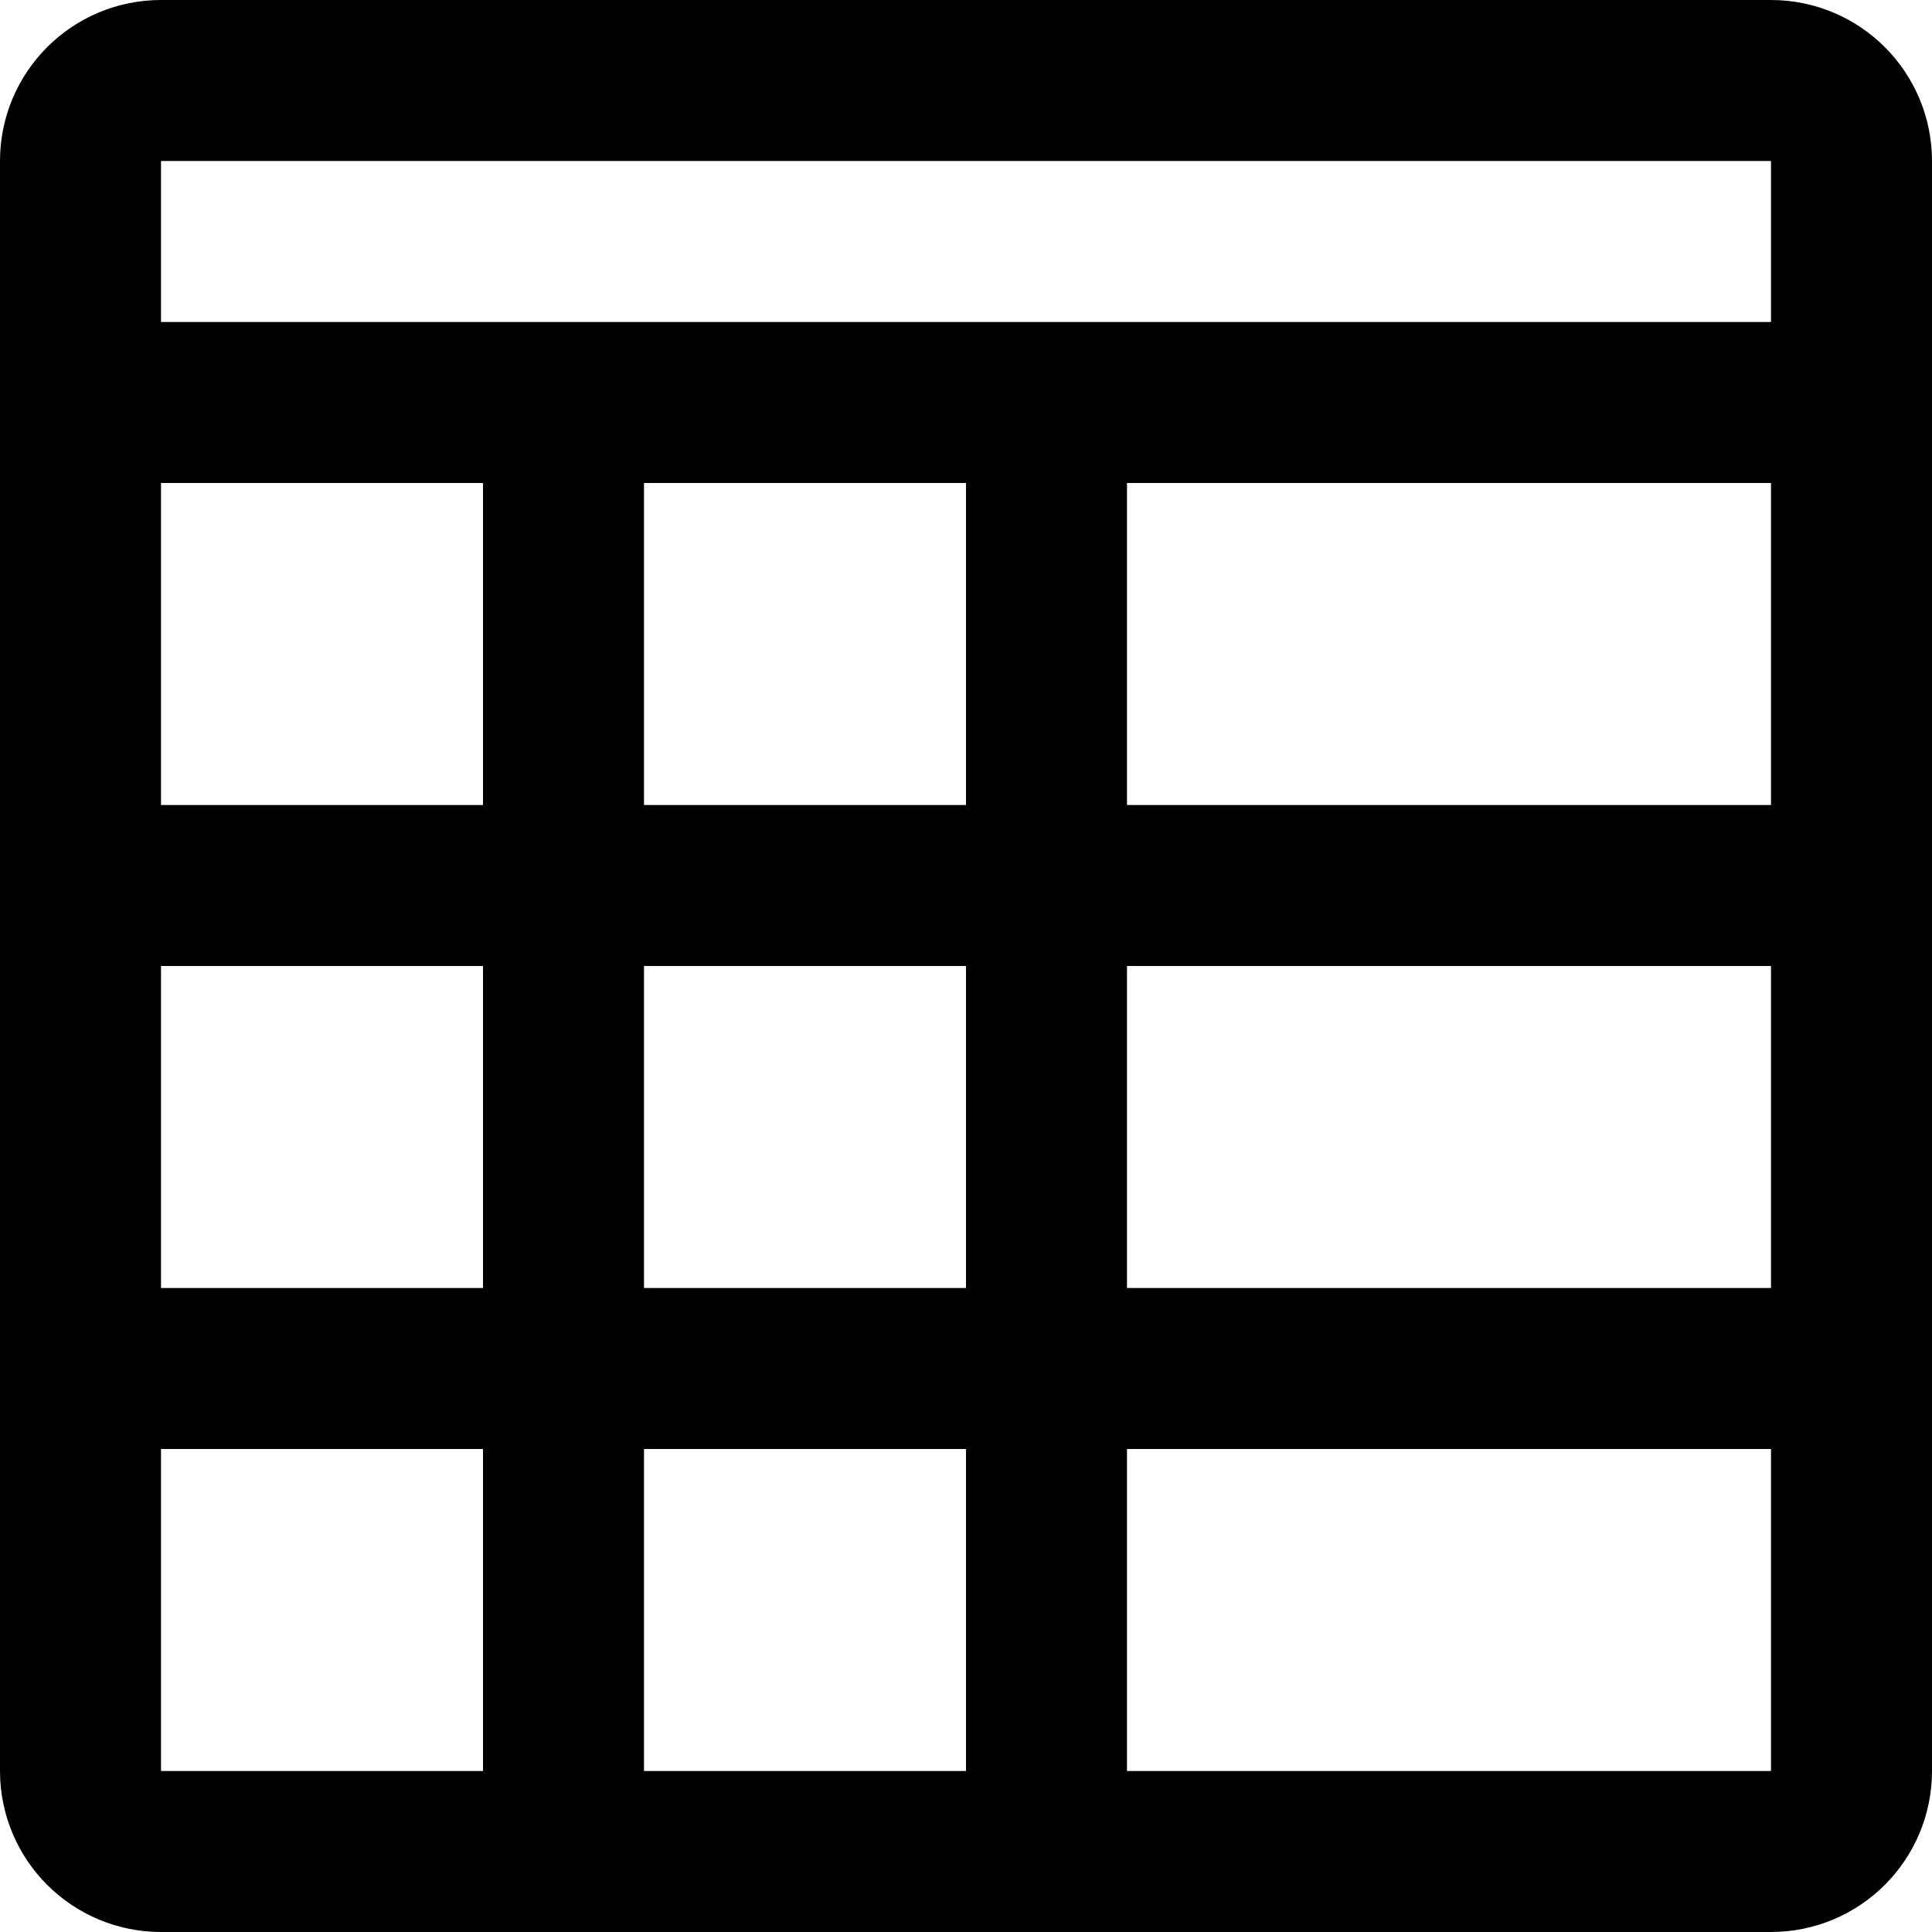
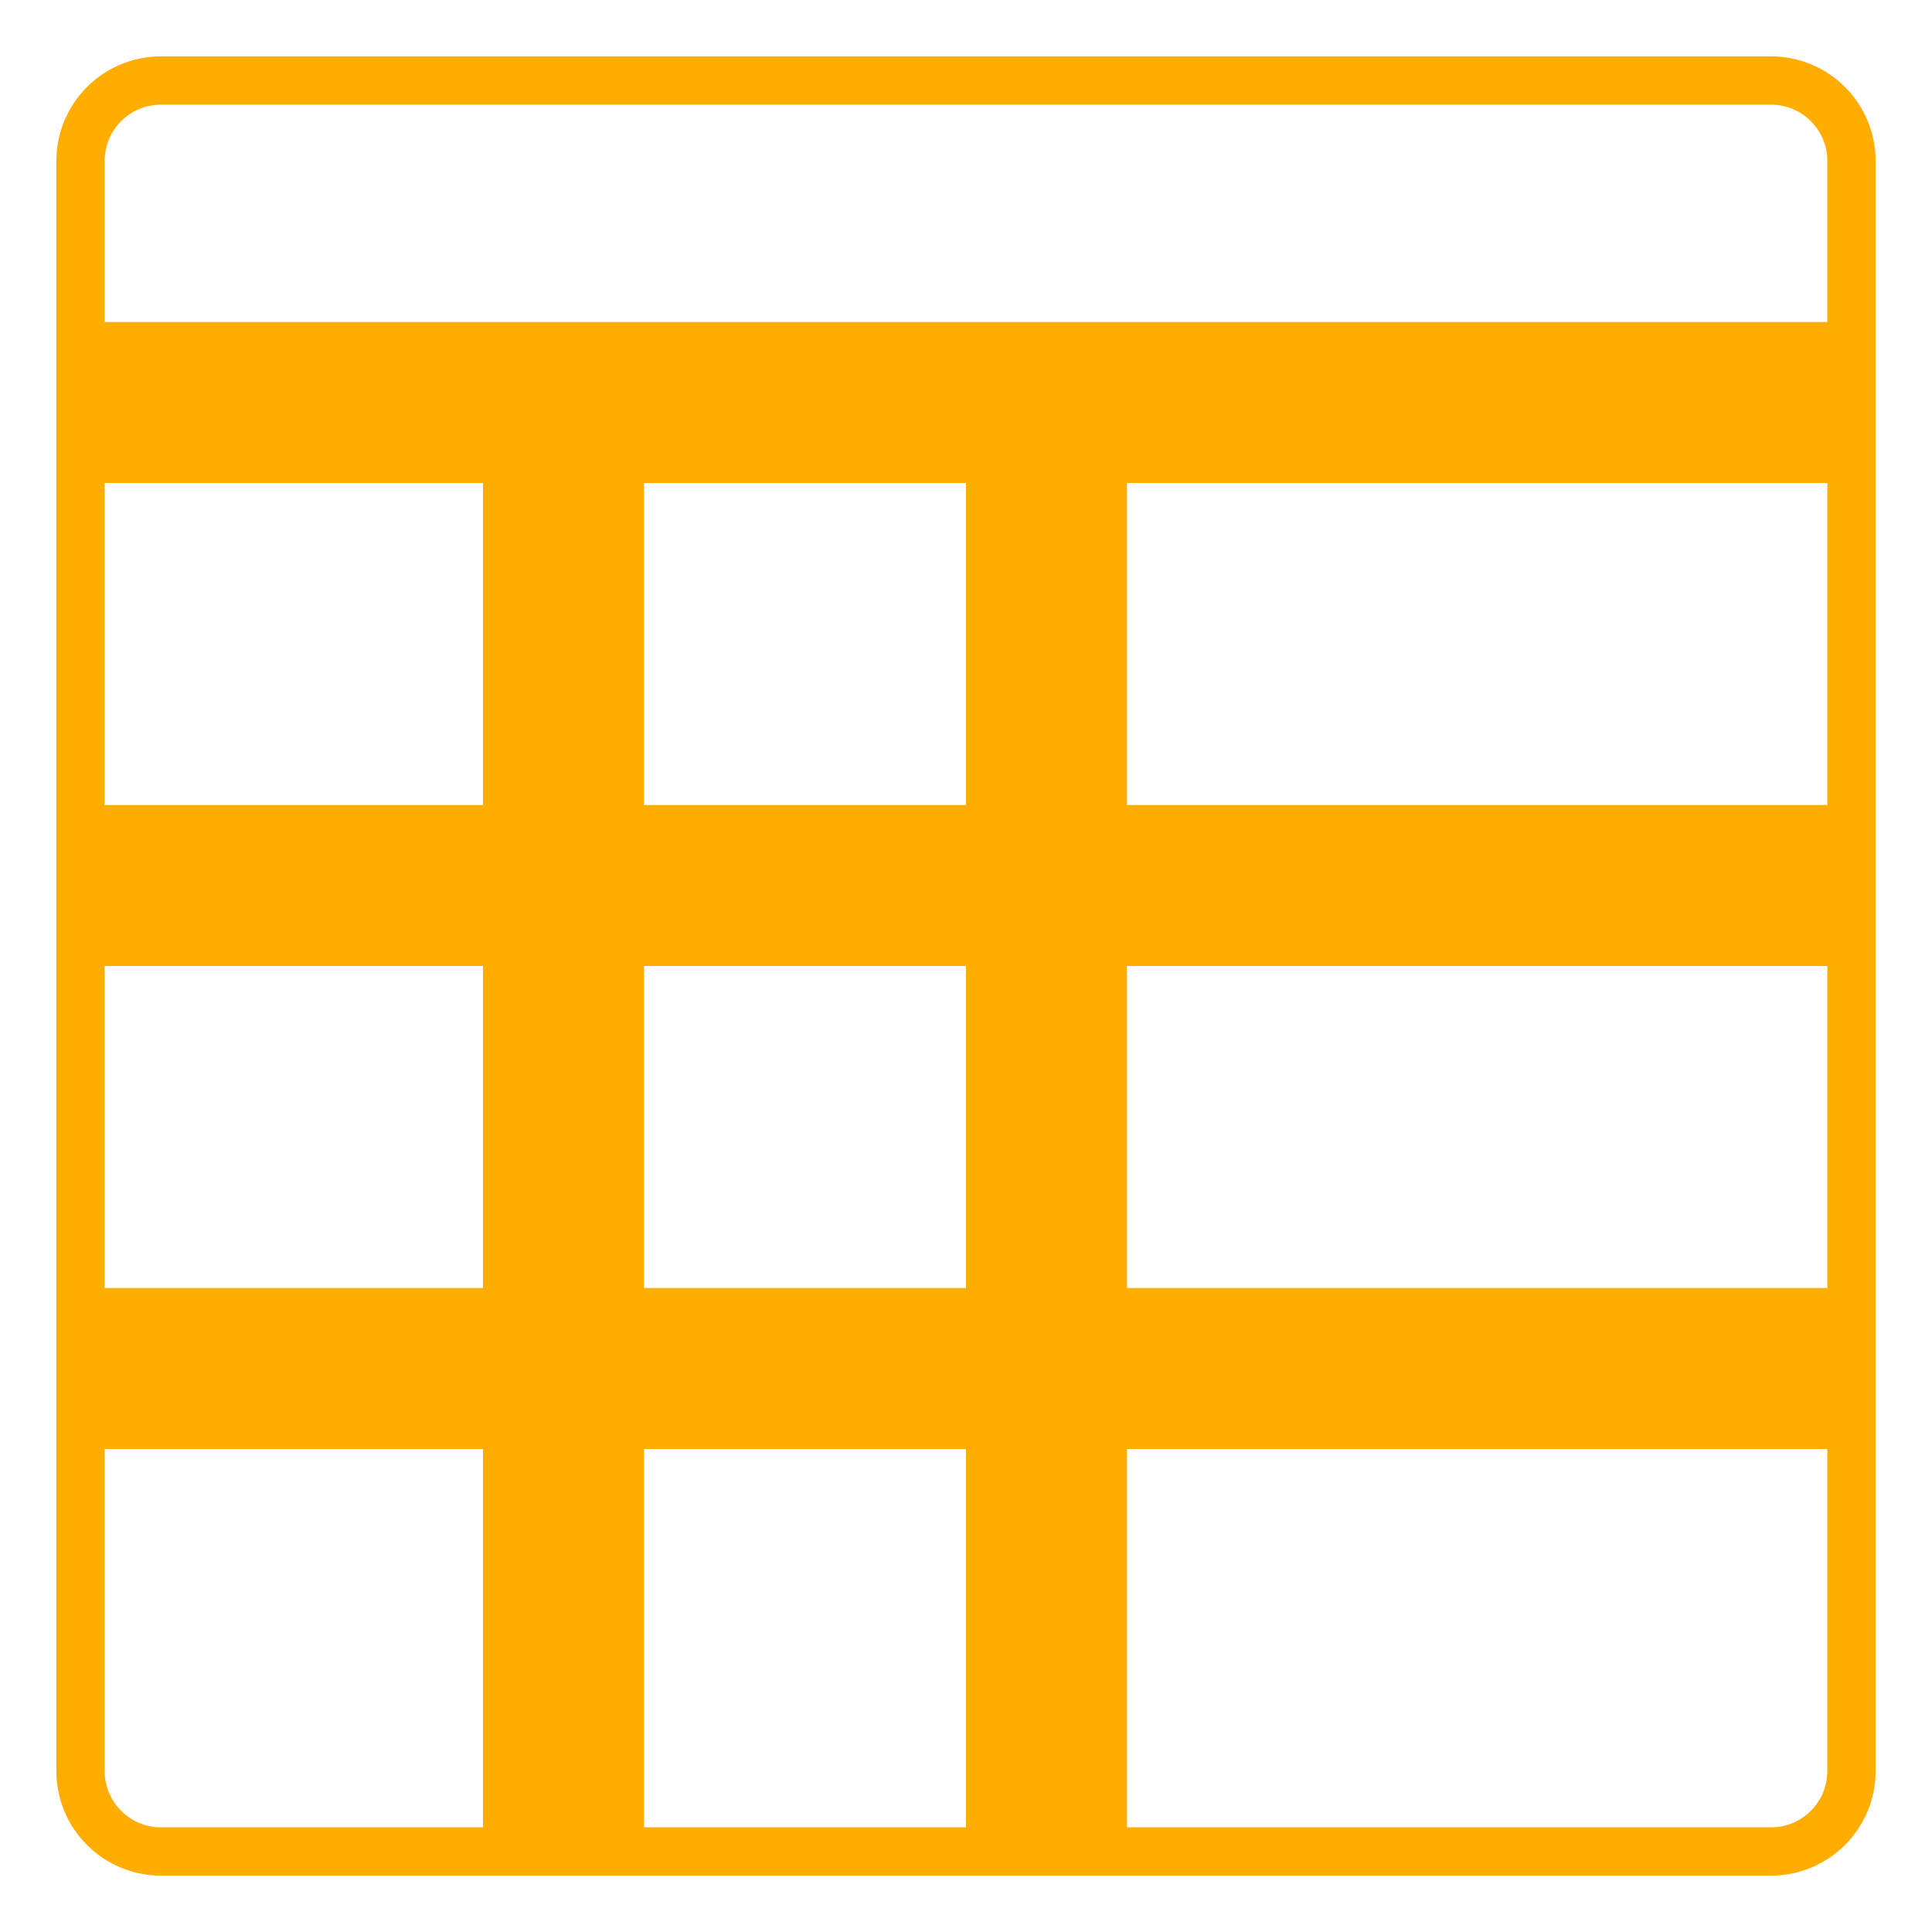
- <svg xmlns="http://www.w3.org/2000/svg" width="12" height="12" focusable="false" viewBox="0 0 12 12">
-   <rect width="11" height="11" x=".5" y=".5" fill="none" stroke="currentColor" rx=".5" ry=".5" />
-   <path fill="currentColor" d="M.5 2h11v1H.5zm0 3h11v1H.5zm0 3h11v1H.5zM3 2.5h1v9H3zm3 0h1v9H6z" />
+ <svg xmlns="http://www.w3.org/2000/svg" width="40" height="40" viewBox="0 0 40 40" fill="none">
+   <path d="M36.667 1.667H3.333C2.413 1.667 1.667 2.413 1.667 3.333V36.667C1.667 37.587 2.413 38.333 3.333 38.333H36.667C37.587 38.333 38.333 37.587 38.333 36.667V3.333C38.333 2.413 37.587 1.667 36.667 1.667Z" stroke="#FFAD01" />
+   <path d="M1.667 6.667H38.333V10H1.667V6.667ZM1.667 16.667H38.333V20H1.667V16.667ZM1.667 26.667H38.333V30H1.667V26.667ZM10 8.333H13.333V38.333H10V8.333ZM20 8.333H23.333V38.333H20V8.333Z" fill="#FFAD01" />
</svg>
